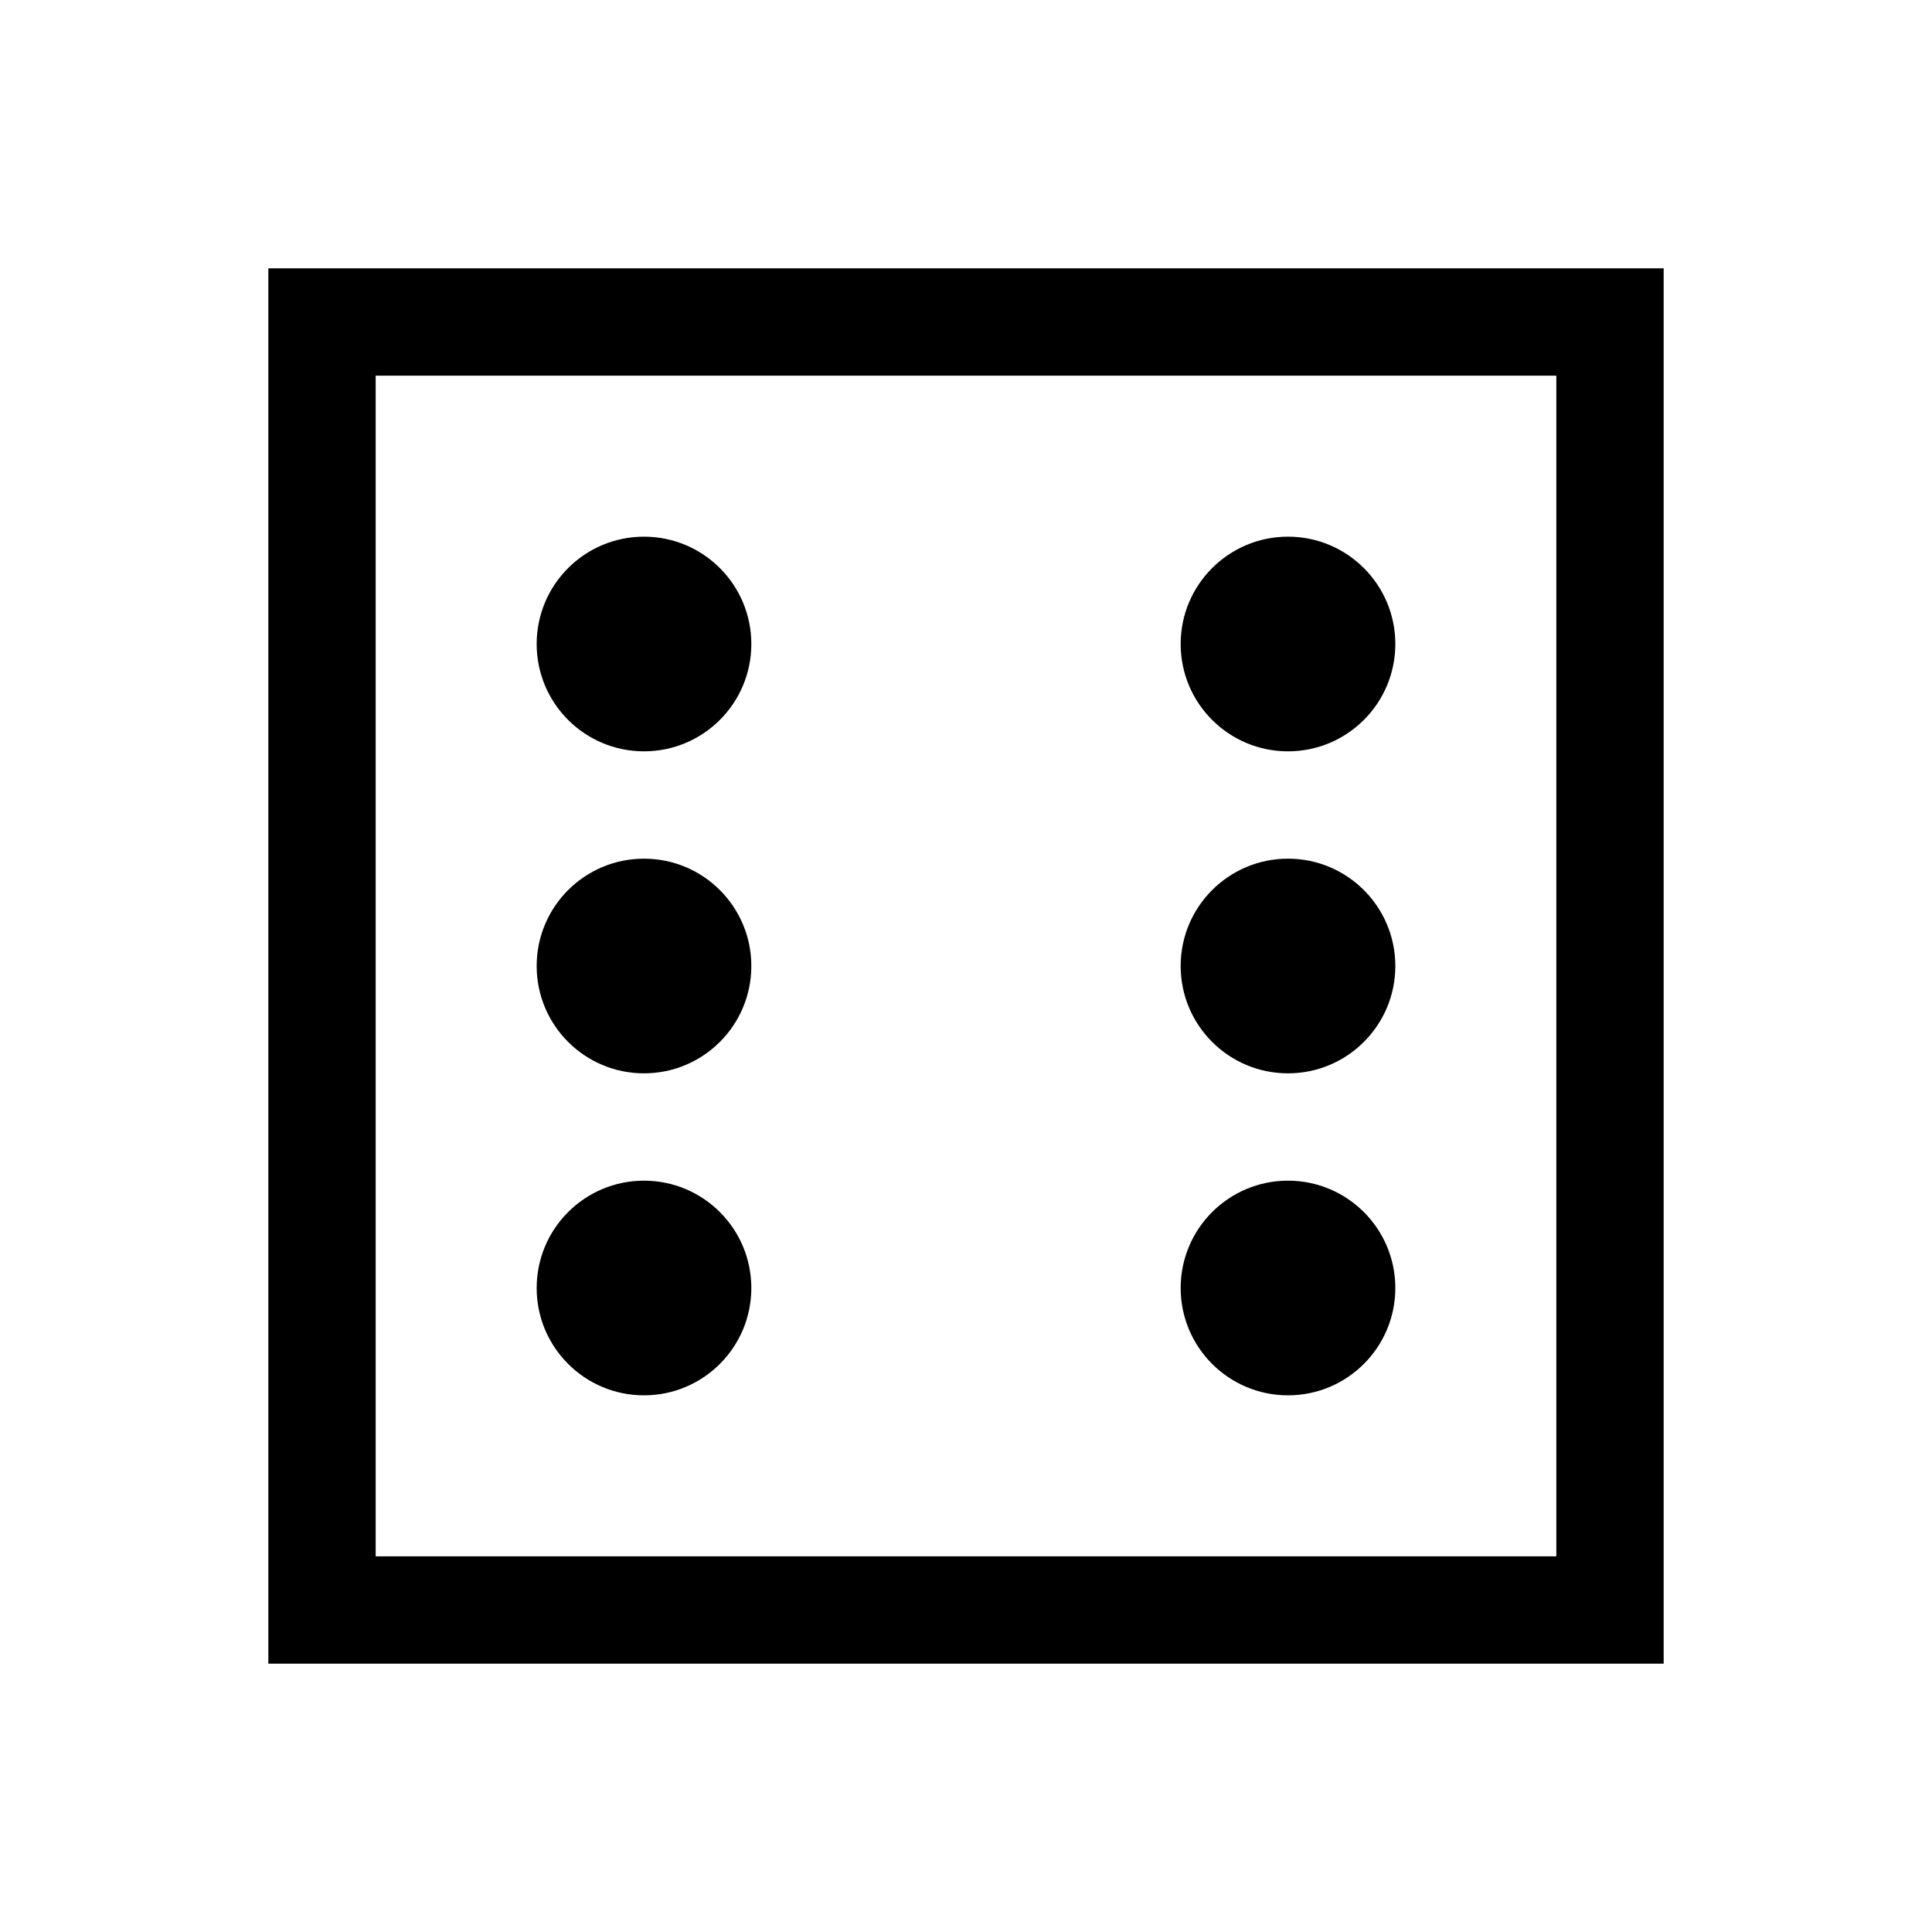
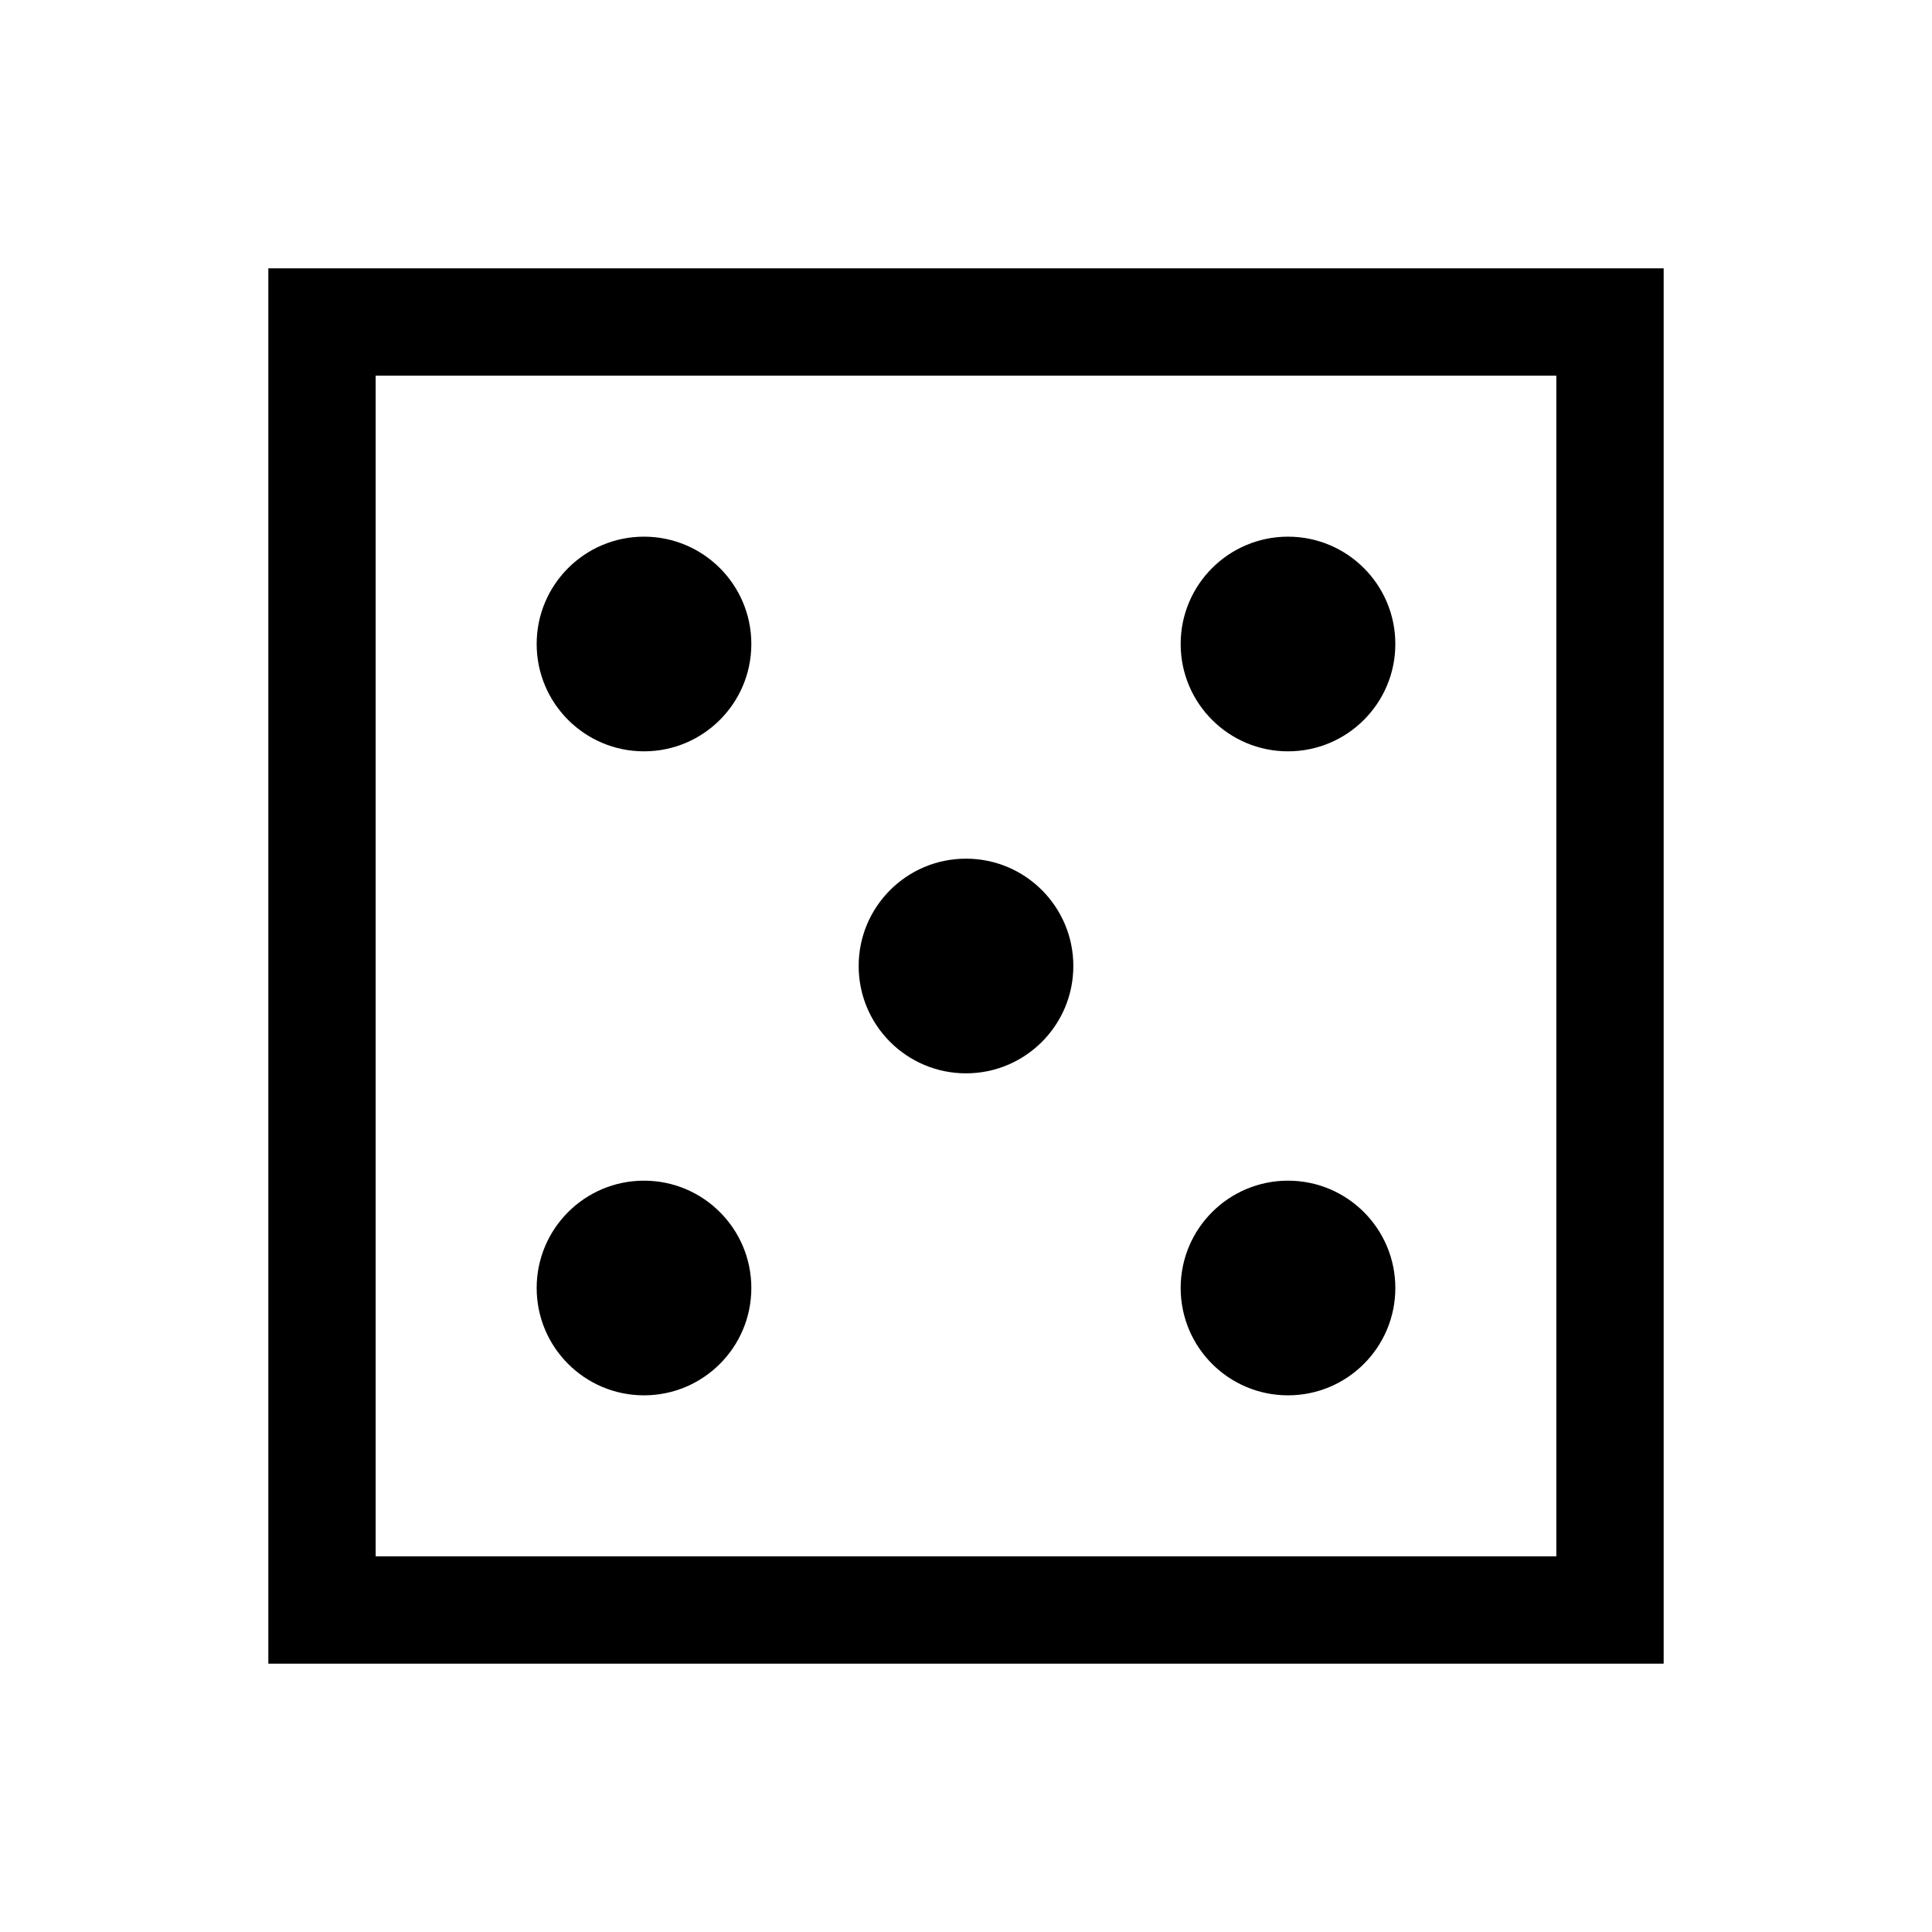
<svg xmlns="http://www.w3.org/2000/svg" width="36" height="36" viewBox="0 0 36 36">
  <g fill-rule="evenodd">
    <path d="M7 29h22V7H7v22zM5 5h26v26H5V5z" fill-rule="nonzero" />
    <circle cx="2" cy="3" r="2" transform="translate(10 21)" />
    <circle cx="2" cy="3" r="2" transform="translate(22 21)" />
    <circle cx="2" cy="3" r="2" transform="translate(22 9)" />
-     <circle cx="2" cy="3" r="2" transform="translate(10 15)" />
-     <circle cx="2" cy="3" r="2" transform="translate(22 15)" />
+     <circle cx="2" cy="3" r="2" transform="translate(16 15)" />
    <circle cx="2" cy="3" r="2" transform="translate(10 9)" />
  </g>
</svg>
